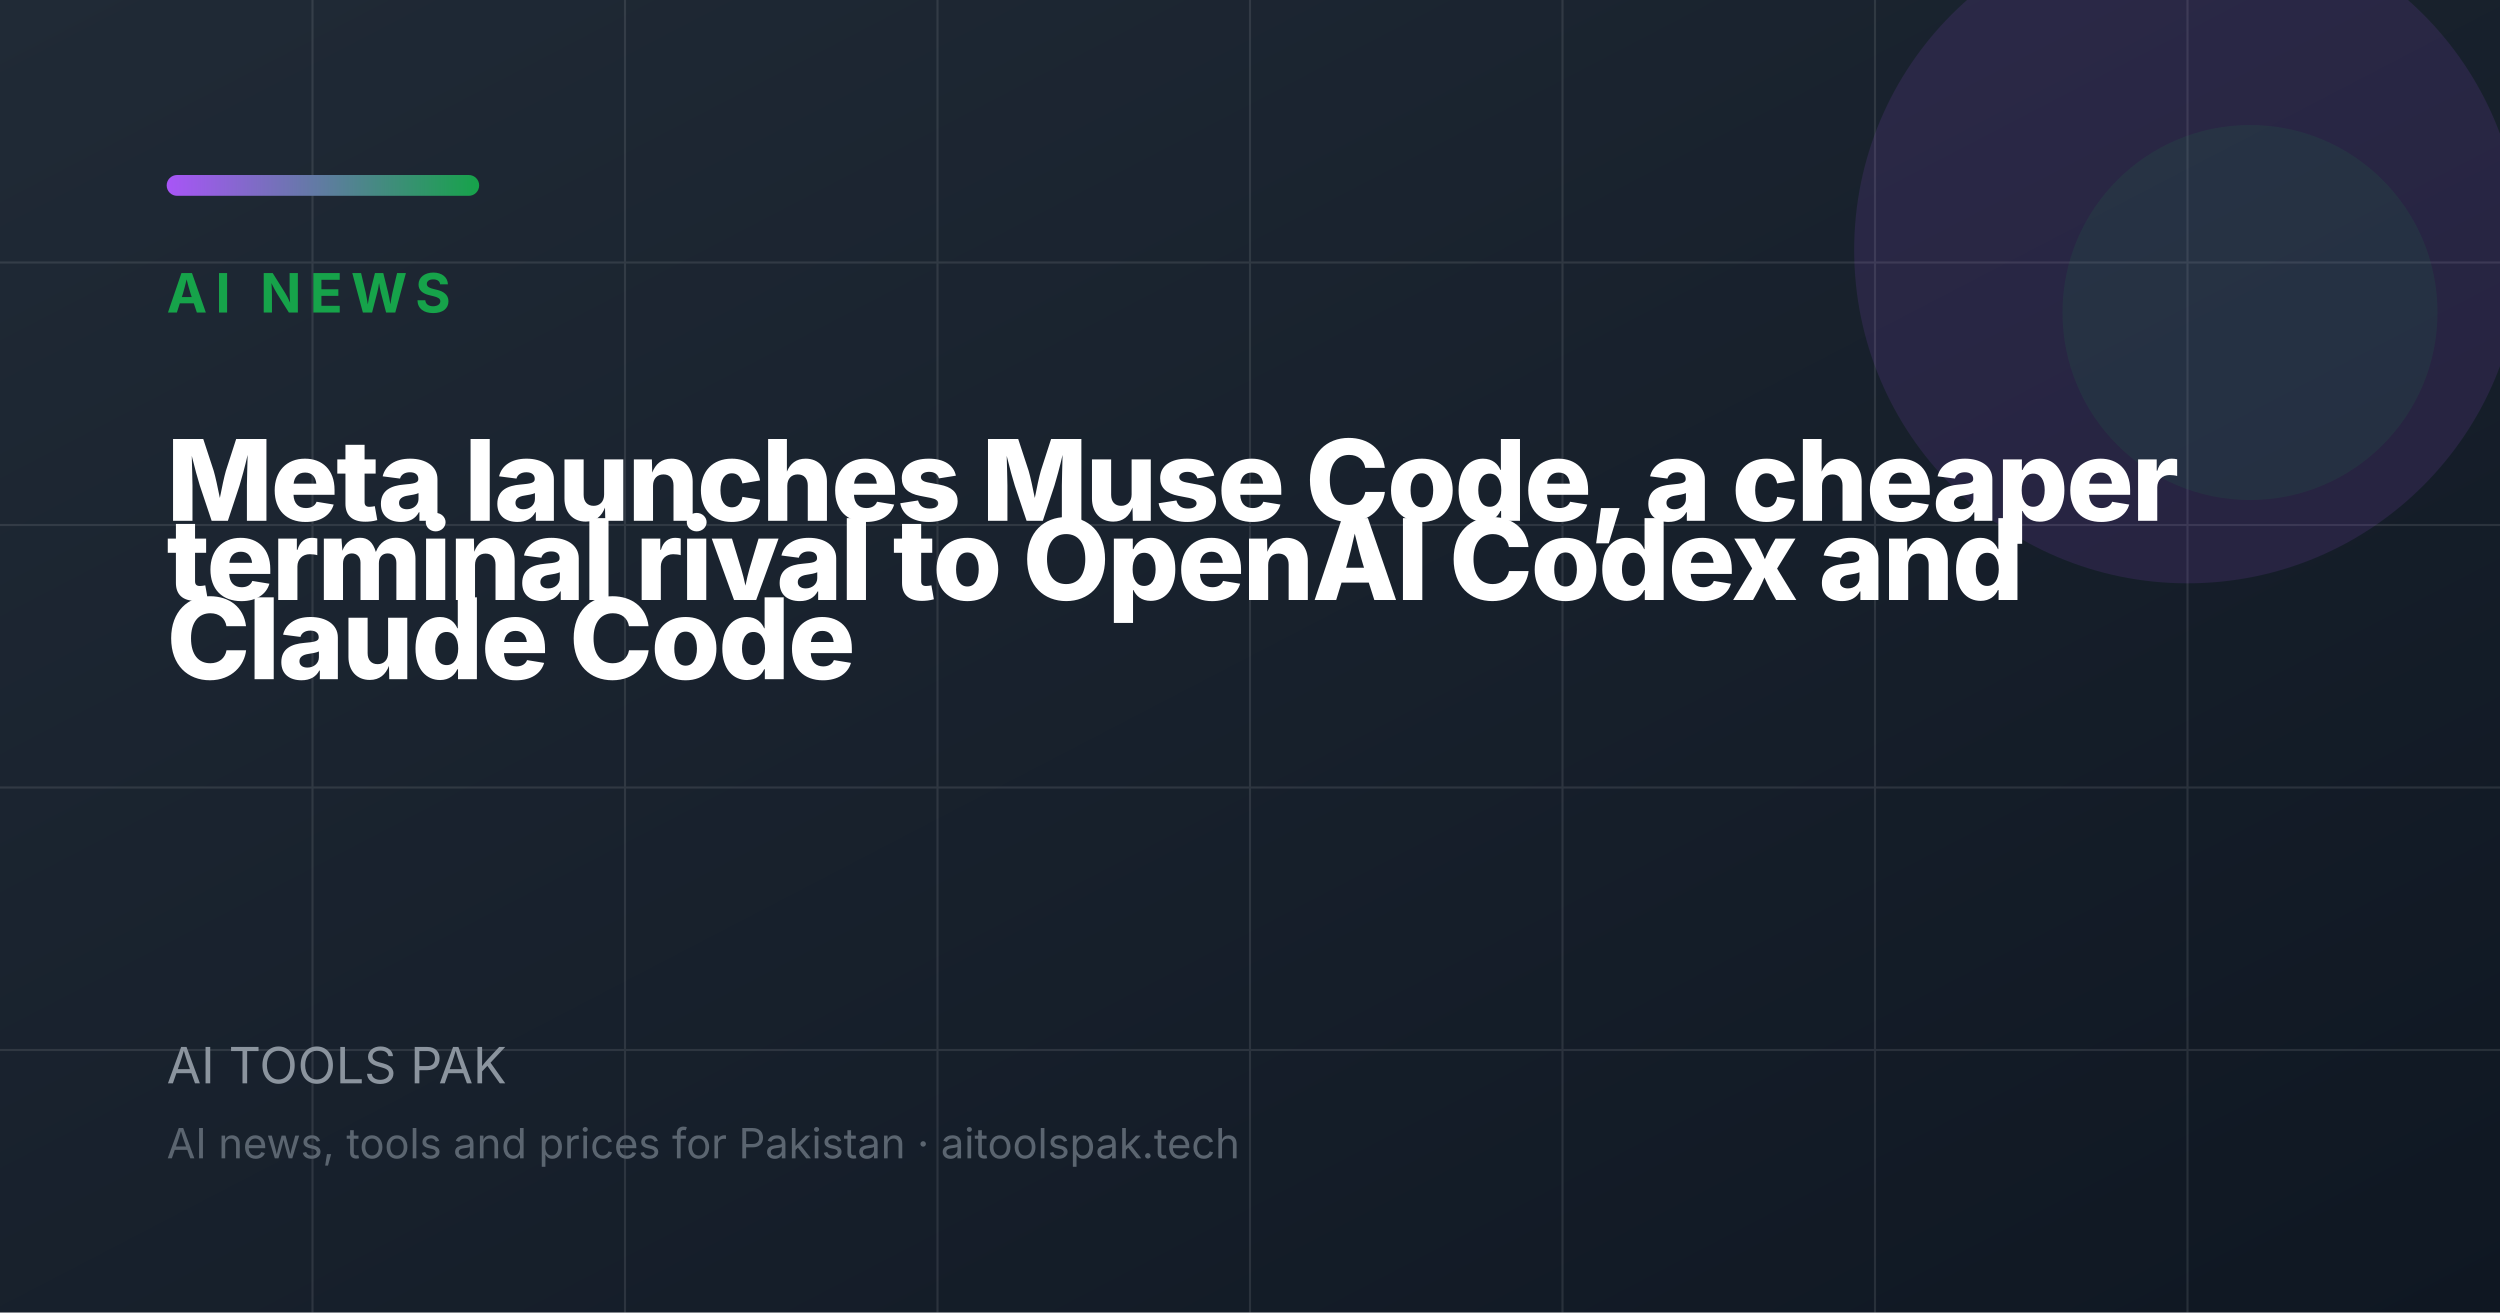
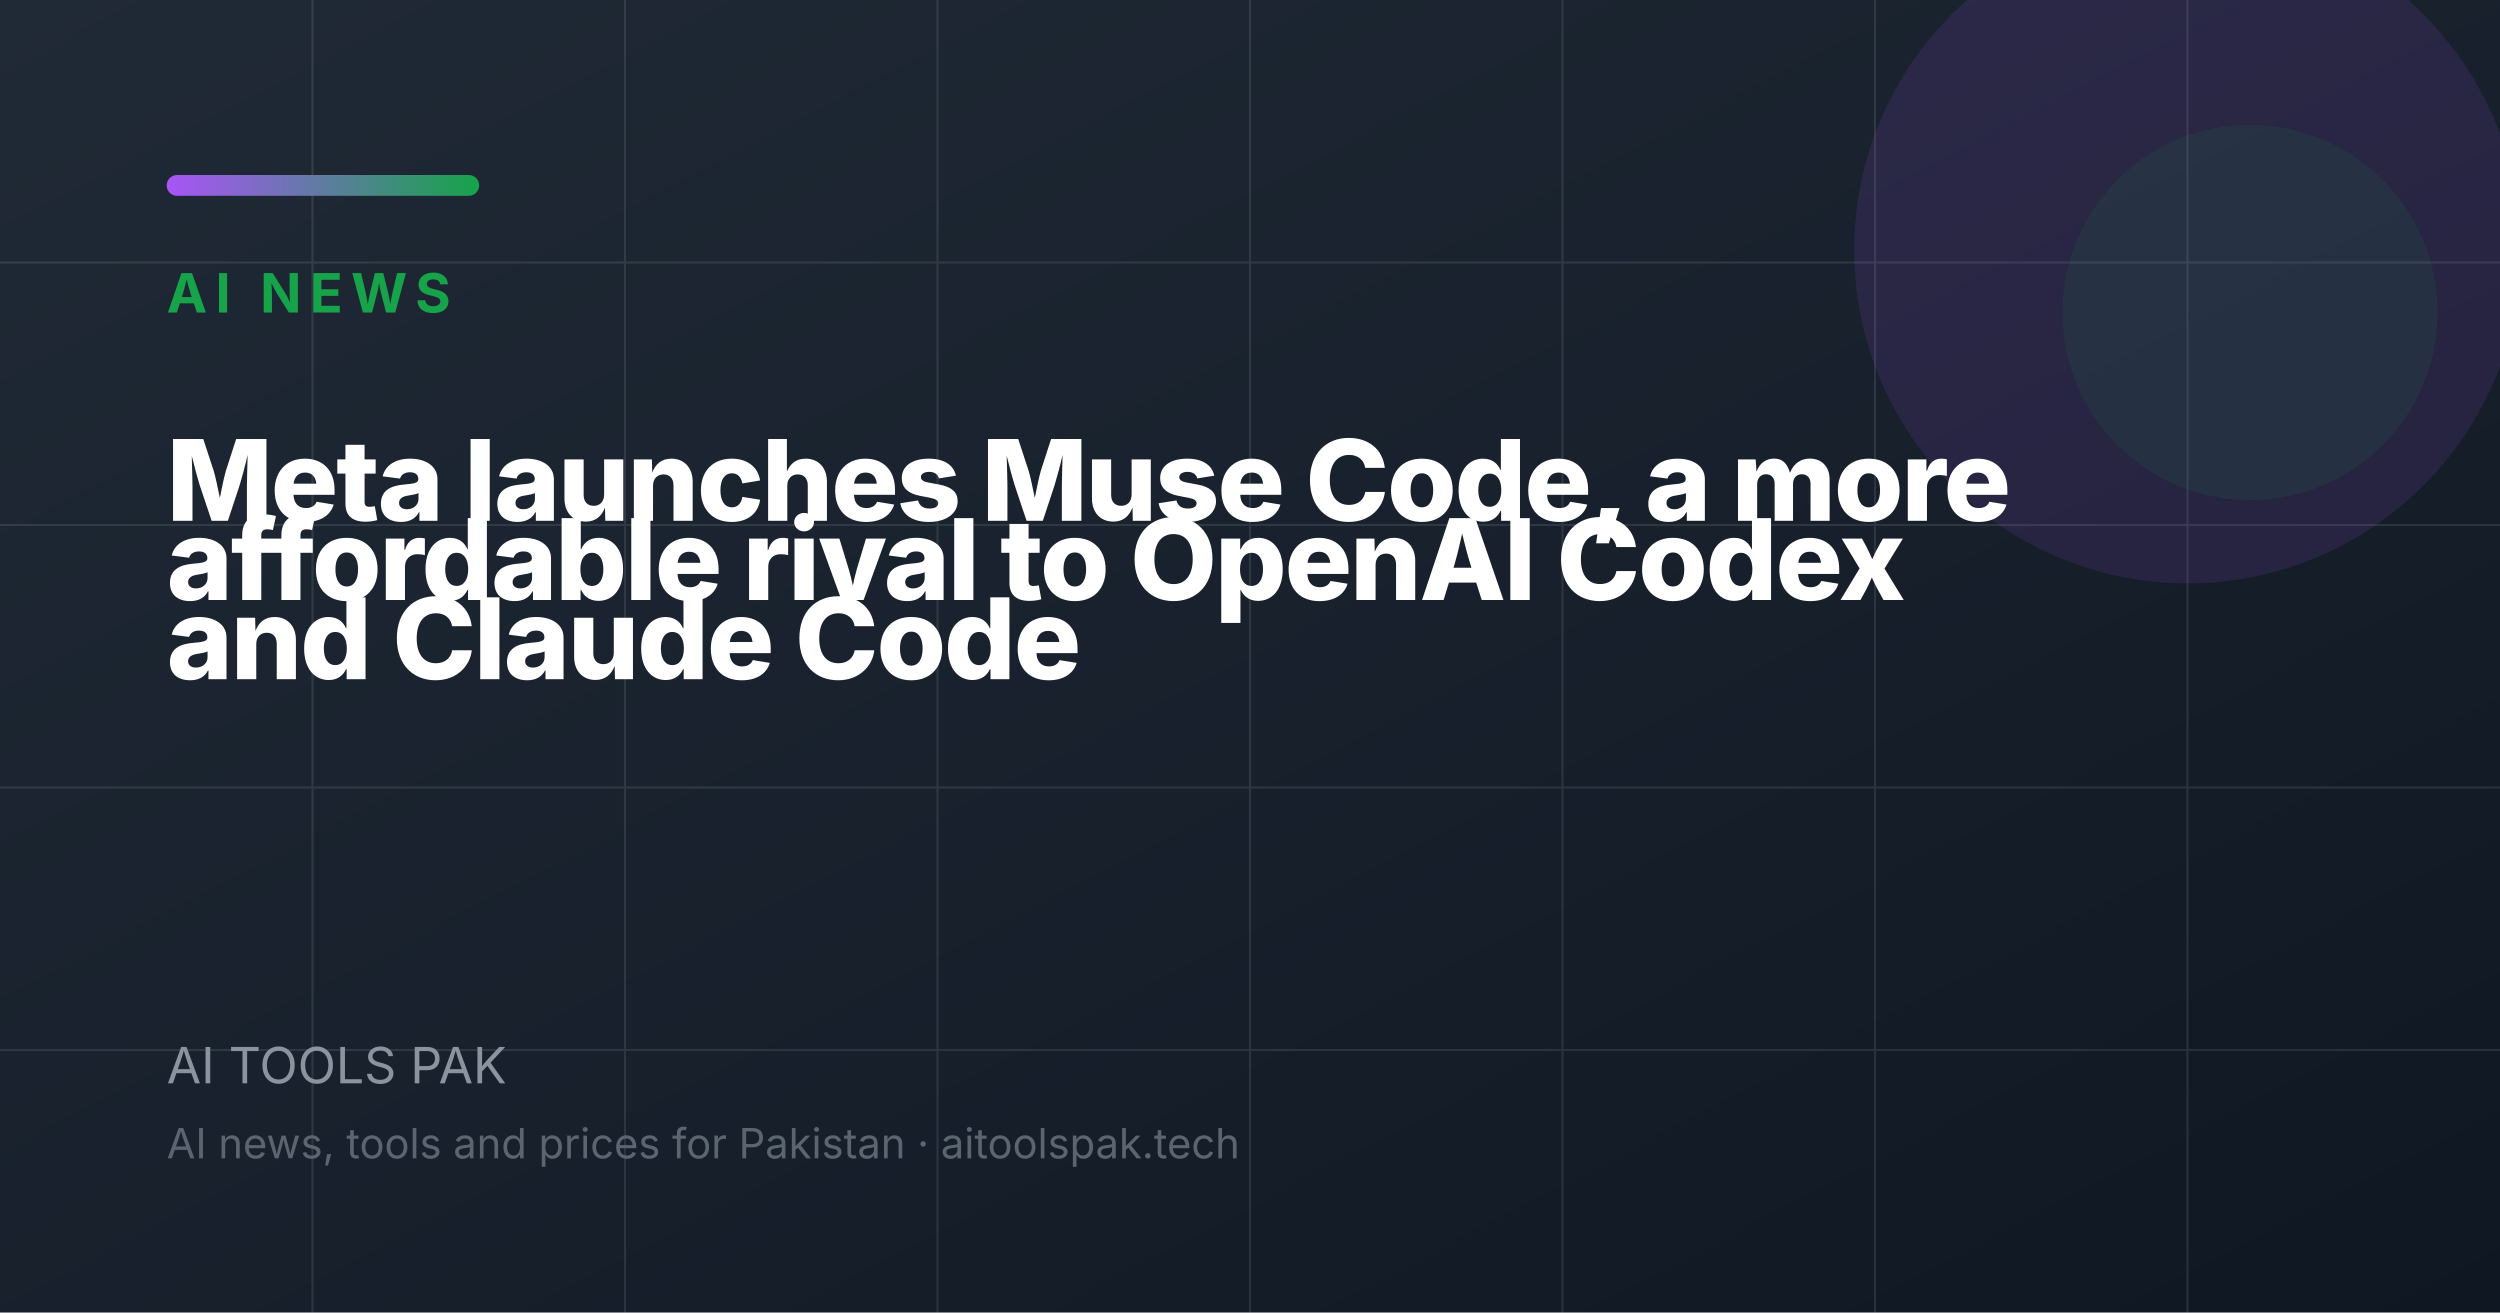
<svg xmlns="http://www.w3.org/2000/svg" width="1200" height="630" viewBox="0 0 1200 630" role="img" aria-labelledby="title desc">
  <defs>
    <linearGradient id="bg" x1="0" y1="0" x2="1" y2="1">
      <stop offset="0" stop-color="#202a36" />
      <stop offset="1" stop-color="#0f1722" />
    </linearGradient>
    <linearGradient id="bar" x1="0" y1="0" x2="1" y2="0">
      <stop offset="0" stop-color="#a855f7" />
      <stop offset="1" stop-color="#16a34a" />
    </linearGradient>
  </defs>
  <rect width="1200" height="630" fill="url(#bg)" />
  <g opacity="0.10">
    <path d="M0 126H1200M0 252H1200M0 378H1200M0 504H1200" stroke="#ffffff" stroke-width="1" />
    <path d="M150 0V630M300 0V630M450 0V630M600 0V630M750 0V630M900 0V630M1050 0V630" stroke="#ffffff" stroke-width="1" />
  </g>
  <circle cx="1050" cy="120" r="160" fill="#a855f7" opacity="0.12" />
  <circle cx="1080" cy="150" r="90" fill="#16a34a" opacity="0.10" />
  <rect x="80" y="84" width="150" height="10" rx="5" fill="url(#bar)" />
  <text x="80" y="150" fill="#16a34a" font-family="Inter, Arial, sans-serif" font-size="26" font-weight="700" letter-spacing="4">AI NEWS</text>
  <text x="80" y="250" fill="#ffffff" font-family="Inter, Arial, sans-serif" font-size="54" font-weight="800" letter-spacing="-1">
-     <tspan x="80" dy="0">Meta launches Muse Code, a cheaper</tspan>
-     <tspan x="80" dy="38">terminal rival to OpenAI Codex and</tspan>
-     <tspan x="80" dy="38">Claude Code</tspan>
+     <tspan x="80" dy="0">Meta launches Muse Code, a more</tspan>
+     <tspan x="80" dy="38">affordable rival to OpenAI Codex</tspan>
+     <tspan x="80" dy="38">and Claude Code</tspan>
  </text>
  <text x="80" y="520" fill="#8b949e" font-family="Inter, Arial, sans-serif" font-size="24">AI TOOLS PAK</text>
  <text x="80" y="556" fill="#5b6570" font-family="Inter, Arial, sans-serif" font-size="20">AI news, tools and prices for Pakistan · aitoolspak.tech</text>
</svg>
